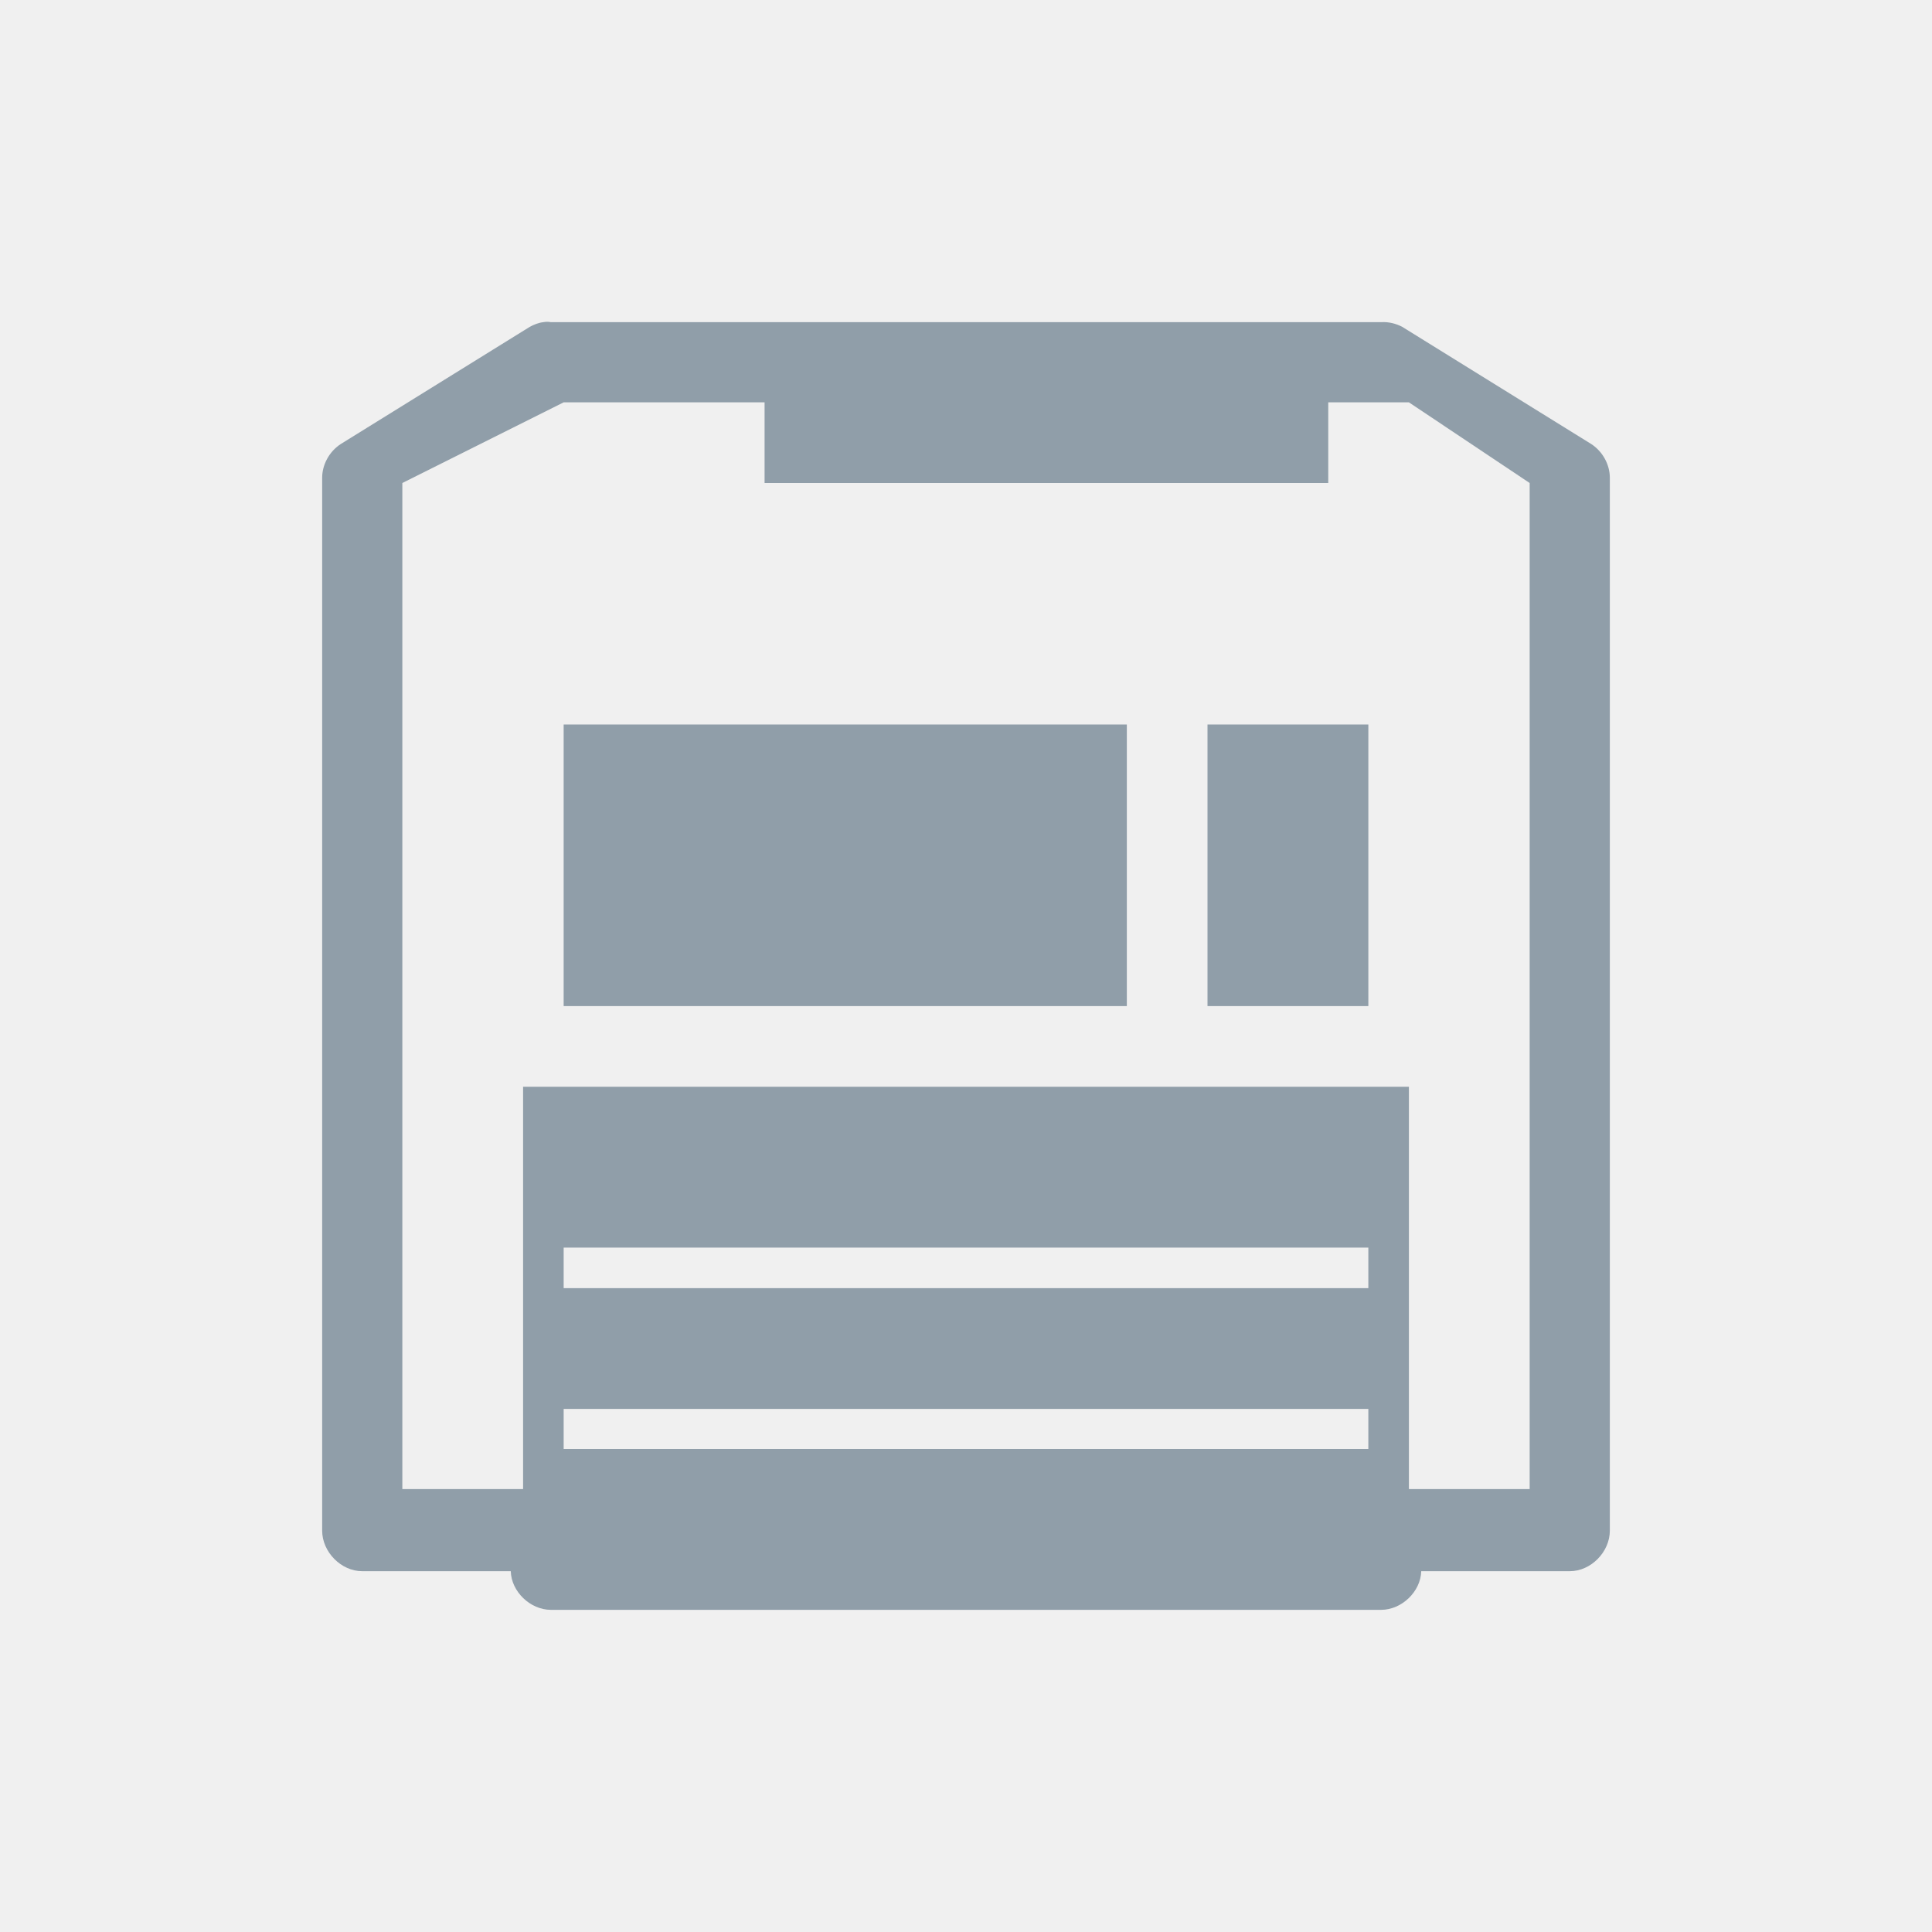
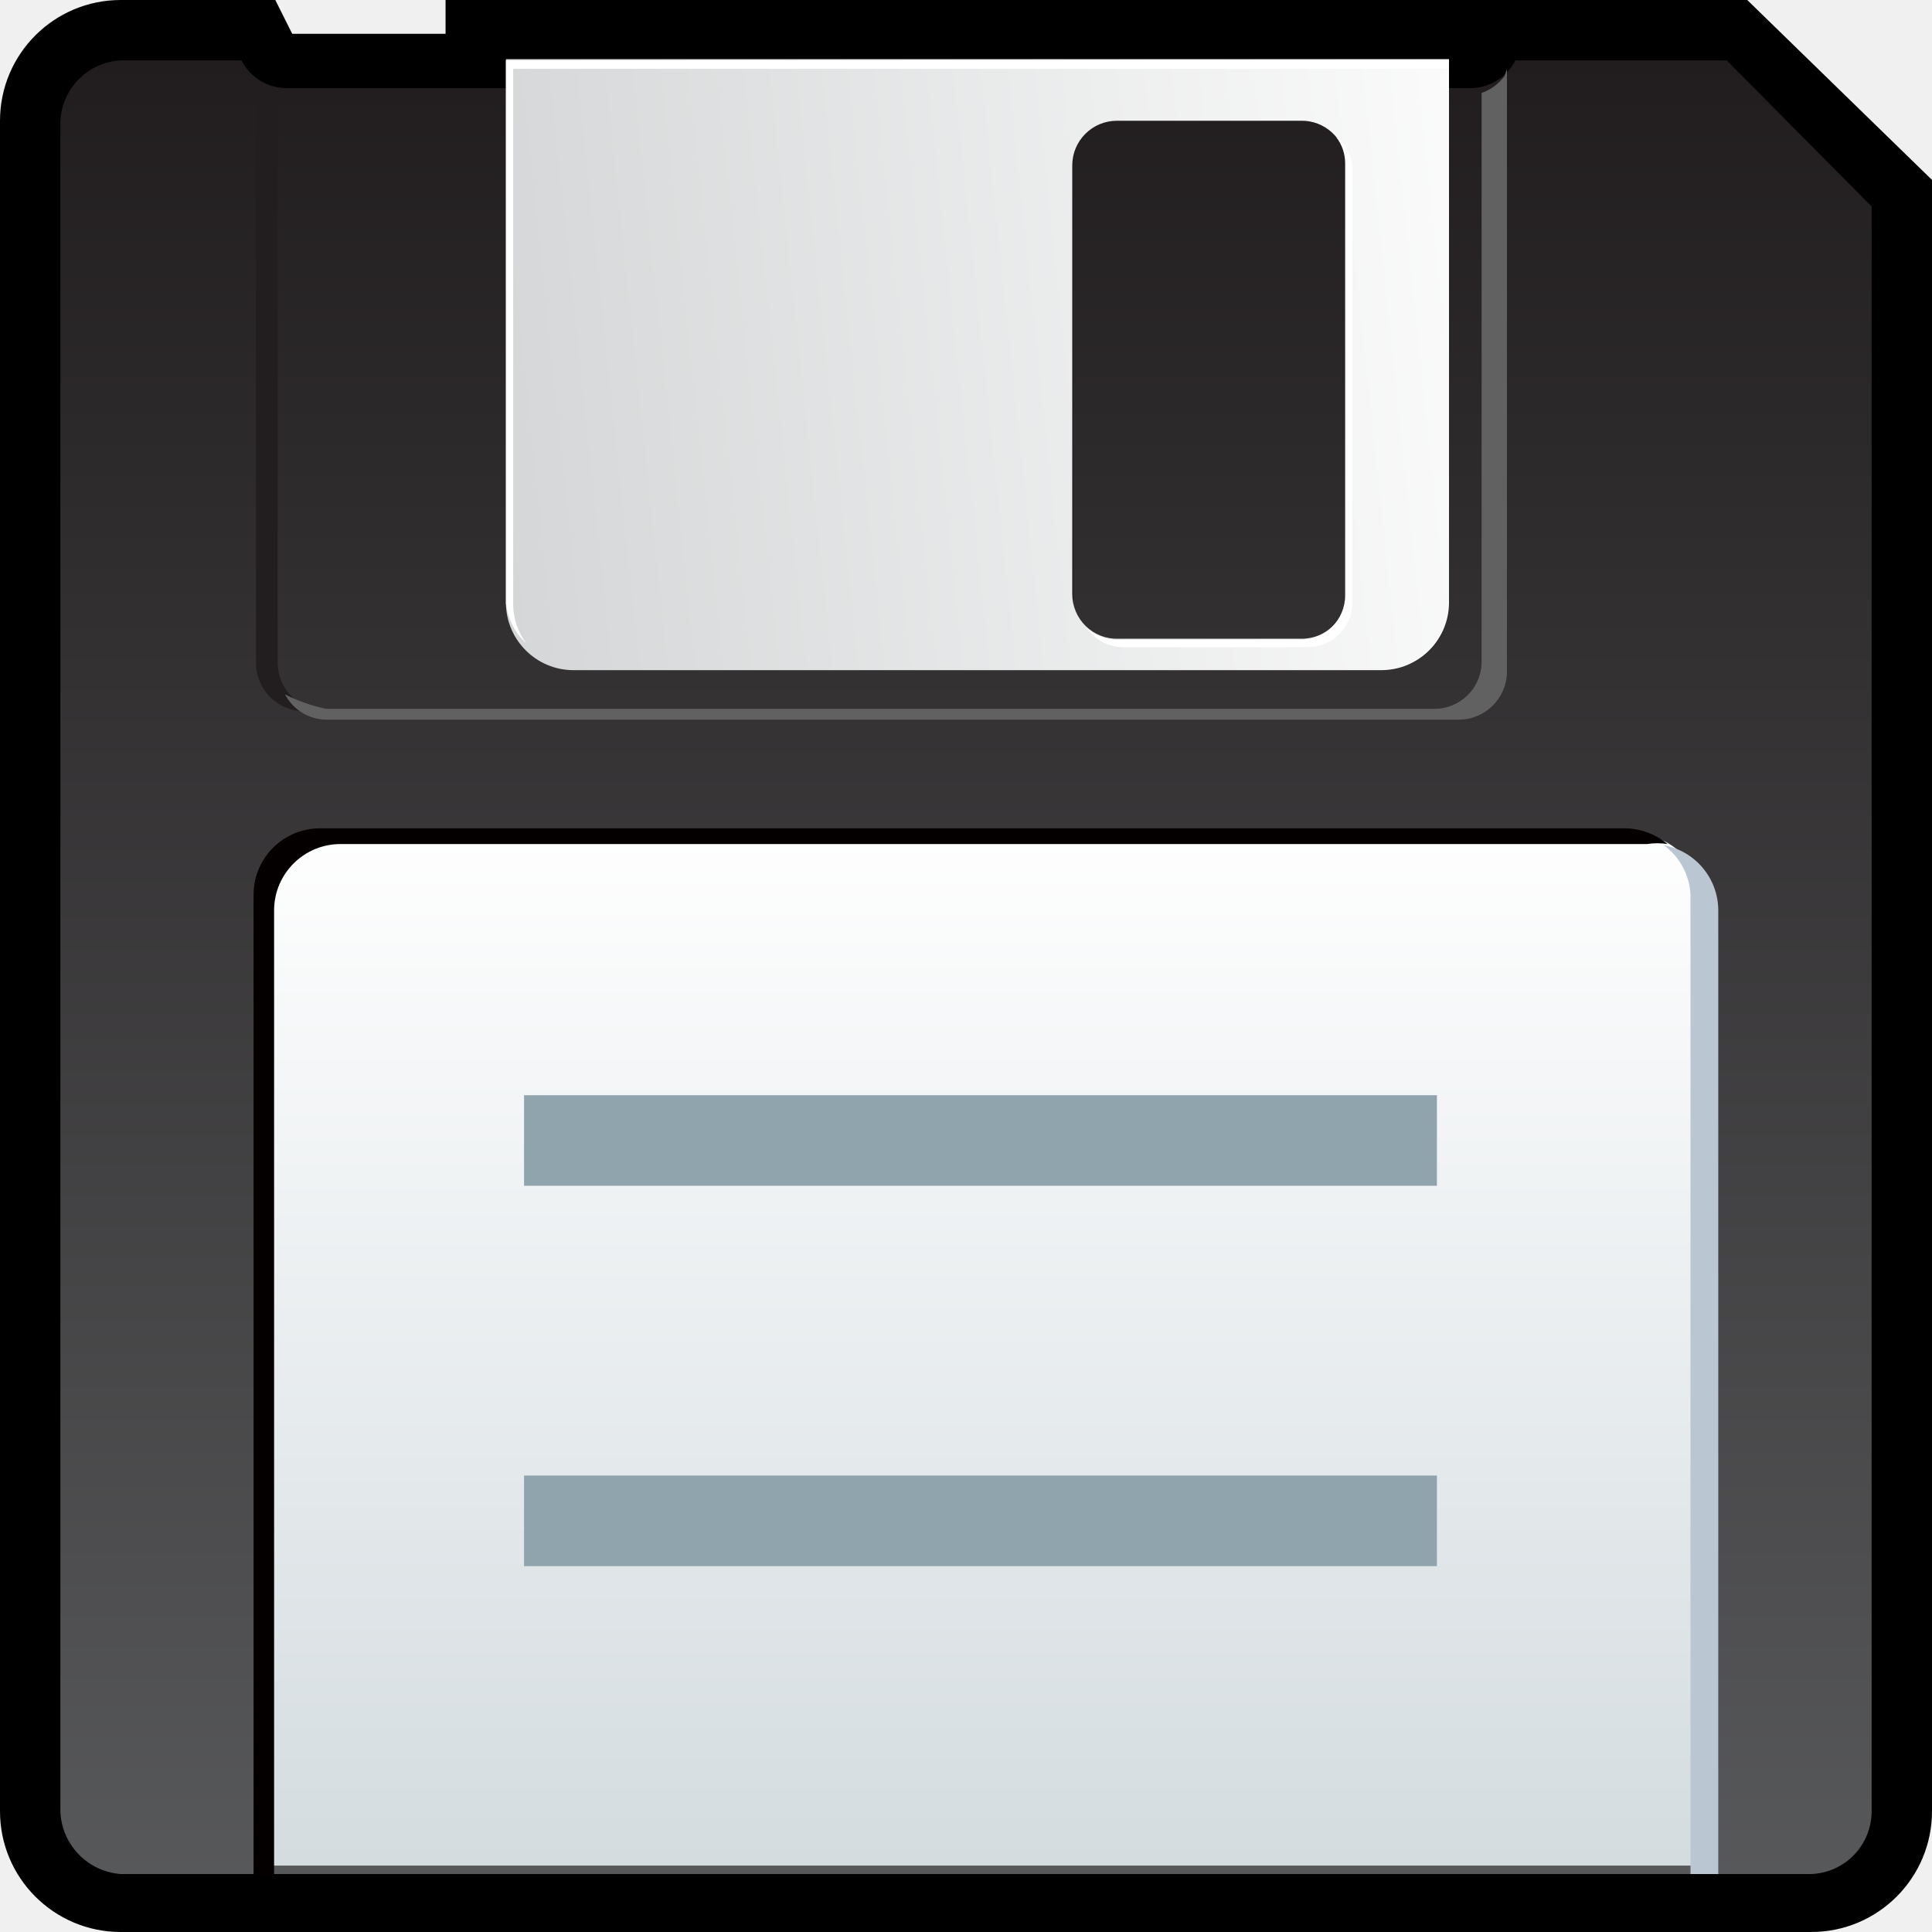
- <svg xmlns="http://www.w3.org/2000/svg" width="16" height="16" viewBox="0 0 16 16">
-   <g style="fill:#909ea9">
-     <path d="M 4.5 2.668 C 4.461 2.672 4.422 2.688 4.387 2.707 L 2.824 3.676 C 2.727 3.738 2.668 3.848 2.668 3.957 L 2.668 12.676 C 2.668 12.852 2.824 13.012 3 13.012 L 4.23 13.012 C 4.234 13.18 4.391 13.332 4.562 13.332 L 11.438 13.332 C 11.609 13.332 11.766 13.18 11.77 13.012 L 13 13.012 C 13.176 13.012 13.332 12.852 13.332 12.676 L 13.332 3.957 C 13.332 3.848 13.273 3.738 13.176 3.676 L 11.613 2.707 C 11.562 2.68 11.5 2.664 11.438 2.668 L 4.562 2.668 C 4.543 2.664 4.52 2.664 4.5 2.668 Z M 4.668 3.332 L 11.668 3.332 L 12.668 4 L 12.668 12.332 L 11.668 12.332 L 11.668 9 L 4.332 9 L 4.332 12.332 L 3.332 12.332 L 3.332 4 Z M 4.668 10.332 L 11.332 10.332 L 11.332 10.668 L 4.668 10.668 Z M 4.668 11.668 L 11.332 11.668 L 11.332 12 L 4.668 12 Z " />
-     <path d="M 7.5 3 L 6.332 3 L 6.332 4 L 11 4 L 11 3 Z " />
-     <path d="M 4.668 8.332 L 4.668 6 L 9.332 6 L 9.332 8.332 Z " />
-     <path d="M 10 6 L 10 8.332 L 11.332 8.332 L 11.332 6 Z " />
+ <svg xmlns="http://www.w3.org/2000/svg" id="其他" viewBox="0 0 16 16">
+   <defs>
+     <style>.cls-1,.cls-2,.cls-3,.cls-4,.cls-5,.cls-6,.cls-7,.cls-8{fill-rule:evenodd;}.cls-1{fill:url(#新建渐变色板_1);}.cls-2{fill:url(#linear-gradient);}.cls-3{fill:#221e1f;}.cls-4{fill:#040000;}.cls-5{fill:#bac6d1;}.cls-6{fill:#616161;}.cls-7{fill:url(#linear-gradient-2);}.cls-8{fill:#fff;}.cls-9{fill:#90a4ae;}</style>
+     <linearGradient id="新建渐变色板_1" x1="8" y1="0.5" x2="8" y2="28.3" gradientUnits="userSpaceOnUse">
+       <stop offset="0" stop-color="#211d1e" />
+       <stop offset="0.55" stop-color="#58595b" />
+       <stop offset="1" stop-color="#abb6be" />
+     </linearGradient>
+     <linearGradient id="linear-gradient" x1="8.15" y1="6.7" x2="8.15" y2="16.43" gradientUnits="userSpaceOnUse">
+       <stop offset="0" stop-color="#fff" />
+       <stop offset="1" stop-color="#cfd8dc" />
+     </linearGradient>
+     <linearGradient id="linear-gradient-2" x1="-2.88" y1="4.13" x2="13.17" y2="2.44" gradientUnits="userSpaceOnUse">
+       <stop offset="0" stop-color="#bfd7b1" />
+       <stop offset="0.36" stop-color="#cfd1d2" />
+       <stop offset="1" stop-color="#fff" />
+     </linearGradient>
+   </defs>
+   <g id="软驱">
+     <path d="M1,16a1,1,0,0,1-1-1V1A1,1,0,0,1,1,0H2.28l.14.28H3.69V0H14.47L16,1.49V15a1,1,0,0,1-1,1Z" />
+     <path class="cls-1" d="M15.5,15a.52.52,0,0,1-.54.52H1A.54.54,0,0,1,.5,15V1A.53.53,0,0,1,1,.5H2a.42.42,0,0,0,.38.23h9.79a.42.42,0,0,0,.38-.23h1.75L15.5,1.71Z" />
+     <path class="cls-2" d="M2.76,6.91H13.54a.55.55,0,0,1,.55.54v8H2.21v-8A.54.54,0,0,1,2.76,6.91Z" />
+     <path class="cls-3" d="M2.52,5.89a.4.4,0,0,1-.4-.39V.67A.41.41,0,0,0,2.3.73V5.49a.39.39,0,0,0,.4.39Z" />
+     <path class="cls-4" d="M2.65,6.86H13.47a.56.56,0,0,1,.34.13.55.55,0,0,0-.17,0H2.82a.55.55,0,0,0-.55.54v8H2.1V7.4A.55.55,0,0,1,2.65,6.86Z" />
+     <path class="cls-5" d="M13.78,7a.55.55,0,0,1,.45.53v6.4h0v.59h0v1H14V7.41A.54.54,0,0,0,13.78,7Z" />
+     <path class="cls-6" d="M12.48.57l0,5a.4.4,0,0,1-.4.39H2.71a.39.39,0,0,1-.35-.21,1.34,1.34,0,0,0,.34.12h9.18a.39.39,0,0,0,.39-.38l0-4.72a.41.41,0,0,0,.19-.14Zm-.4.17h0Z" />
+     <path class="cls-3" d="M4.21.5H12V5a.55.55,0,0,1-.56.55H4.76A.56.56,0,0,1,4.21,5V.5ZM9.26,1a.37.37,0,0,0-.37.37V5a.37.37,0,0,0,.37.37h1.52A.37.37,0,0,0,11.16,5V1.42A.37.37,0,0,0,10.78,1Z" />
+     <path class="cls-7" d="M4.19.49H12V5a.56.56,0,0,1-.56.55H4.75A.56.56,0,0,1,4.19,5V.49ZM9.25,1a.37.37,0,0,0-.37.37V4.92a.37.37,0,0,0,.38.37h1.52a.37.37,0,0,0,.37-.37V1.35A.37.37,0,0,0,10.77,1Z" />
+     <path class="cls-8" d="M4.19.5H12V.57H4.25V5a.54.54,0,0,0,.11.33A.54.54,0,0,1,4.19,5V.49Zm6.88.64a.36.36,0,0,1,.07.21V4.93a.37.37,0,0,1-.37.37H9.25A.37.37,0,0,1,9,5.2a.37.37,0,0,0,.31.16h1.52A.37.37,0,0,0,11.2,5V1.42A.37.37,0,0,0,11.08,1.14Z" />
+     <rect class="cls-9" x="4.34" y="9.07" width="7.56" height="0.75" />
+     <rect class="cls-9" x="4.34" y="12.22" width="7.56" height="0.75" />
  </g>
</svg>
